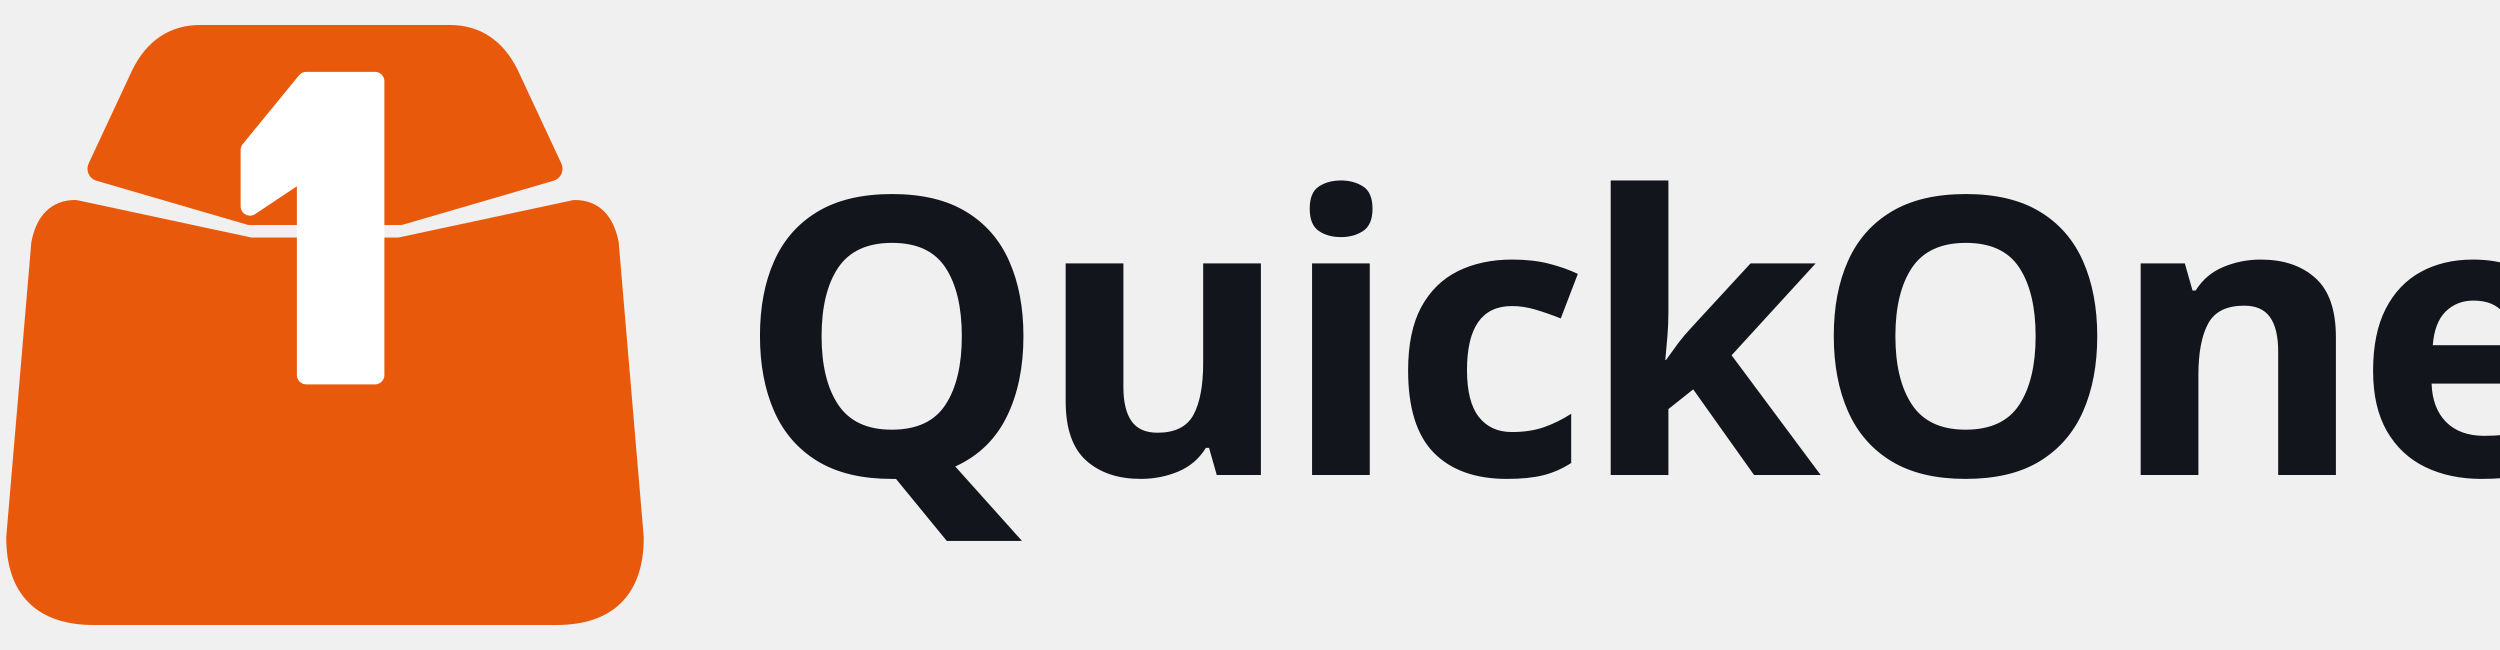
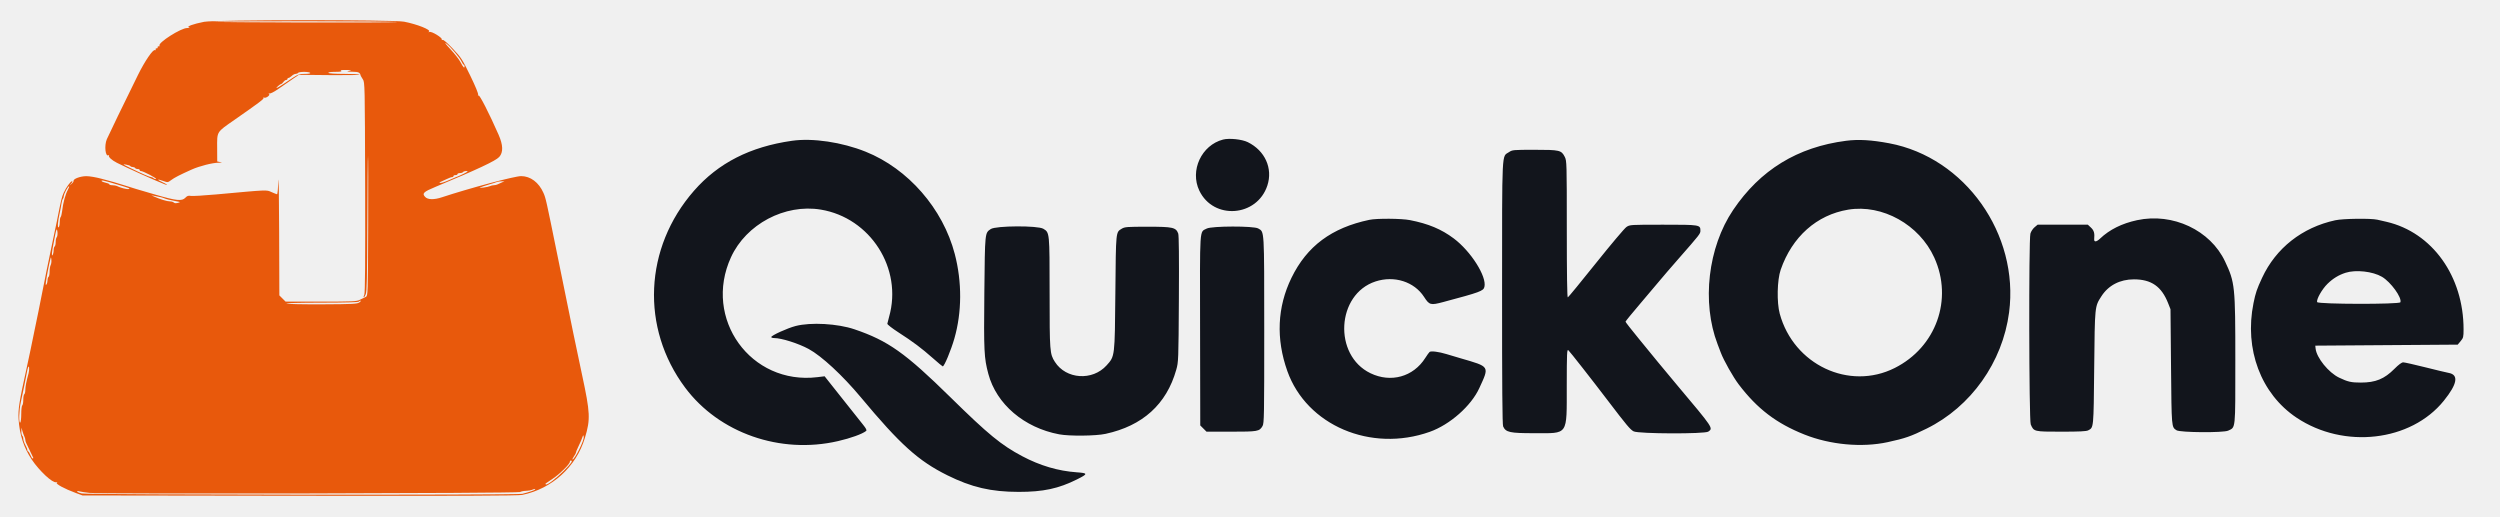
- <svg xmlns="http://www.w3.org/2000/svg" viewBox="0 0 400 104">
-   <g transform="translate(2 2)">
-     <g fill="#e8590c" stroke="#e8590c" stroke-width="4" stroke-linejoin="round">
-       <path d="M30 4 H70 Q76 4 79 10 L86 25 L62 32 H38 L14 25 L21 10 Q24 4 30 4 Z" />
-       <path d="M10 32 L38 38 H62 L90 32 Q94 32 95 37 L99 84 Q99 96 87 96 H13 Q1 96 1 84 L5 37 Q6 32 10 32 Z" />
-     </g>
-     <path d="M47 11 H58 V58 H47 V25 L38 31 V22 Z" fill="#fff" stroke="#fff" stroke-width="3" stroke-linejoin="round" />
-   </g>
-   <text x="118" y="76" font-family="'Plus Jakarta Sans','Poppins','Nunito',system-ui,sans-serif" font-weight="800" font-size="62" letter-spacing="-1.5" fill="#12151c">QuickOne</text>
+ <svg xmlns="http://www.w3.org/2000/svg" viewBox="30 30 2470 510">
+   <path fill="#e8590c" fill-rule="evenodd" d="M 231.633 51.553 C 220.903 53.685, 214.103 56.153, 216.521 57.038 C 217.955 57.563, 217.528 57.742, 214.968 57.689 C 208.886 57.563, 185.798 72.247, 187.570 75.113 C 187.888 75.628, 187.553 75.926, 186.824 75.775 C 186.096 75.624, 185.613 76.063, 185.750 76.750 C 185.888 77.438, 185.438 77.888, 184.750 77.750 C 184.063 77.613, 183.624 78.096, 183.775 78.824 C 183.926 79.553, 183.607 79.875, 183.066 79.541 C 181.246 78.416, 173.081 90.361, 166.358 103.984 C 153.128 130.792, 136.993 164.080, 135.512 167.625 C 132.887 173.908, 134.110 185.286, 137.205 183.373 C 137.814 182.997, 138.030 183.143, 137.685 183.700 C 136.874 185.012, 140.455 188.285, 145.500 190.843 C 155.531 195.928, 184.245 208.840, 192.750 212.091 C 196.801 213.639, 195.108 212.099, 190.403 209.956 C 184.605 207.314, 185.088 206.560, 191.176 208.750 C 195.733 210.388, 195.815 210.379, 199.140 207.898 C 202.442 205.435, 207.608 202.787, 219.500 197.460 C 227.156 194.032, 240.197 190.738, 246 190.768 C 249.696 190.787, 249.974 190.675, 247.556 190.145 L 244.613 189.500 244.556 176.458 C 244.483 159.579, 243.632 160.982, 261.500 148.526 C 286.343 131.206, 290.952 127.732, 290.359 126.772 C 289.967 126.138, 290.157 125.979, 290.817 126.387 C 292.577 127.475, 297.448 123.928, 295.810 122.752 C 294.831 122.049, 294.920 121.945, 296.165 122.342 C 297.170 122.662, 300.737 120.841, 305.165 117.749 C 309.199 114.931, 315.375 110.666, 318.889 108.272 L 325.279 103.918 355.545 104.209 C 372.191 104.369, 385.602 104.162, 385.346 103.750 C 385.091 103.338, 378.185 103, 370 103 C 361.157 103, 354.867 102.594, 354.500 102 C 354.110 101.369, 356.577 100.994, 361.191 100.985 C 366.279 100.974, 368.044 100.675, 367 100 C 365.955 99.325, 367.473 99.066, 372 99.147 C 377.453 99.245, 377.936 99.382, 375 100 C 372.081 100.614, 372.603 100.759, 378.143 100.868 C 384.565 100.996, 385.663 101.542, 386.440 105 C 386.501 105.275, 387.440 106.830, 388.526 108.456 C 390.455 111.345, 390.506 113.762, 390.764 215.246 C 390.951 289.014, 390.710 319.673, 389.933 321.126 C 389.331 322.251, 389.073 323.406, 389.360 323.694 C 389.648 323.981, 390.519 322.694, 391.296 320.835 C 392.457 318.055, 392.747 305.625, 392.921 250.993 C 393.038 214.440, 393.341 184.326, 393.594 184.073 C 393.847 183.820, 393.929 214.782, 393.777 252.877 C 393.505 320.942, 393.465 322.161, 391.500 323.295 C 390.400 323.929, 389.275 324.478, 389 324.516 C 388.725 324.553, 387.060 325.352, 385.300 326.292 C 382.457 327.809, 378.191 328, 347.127 328 L 312.154 328 309.077 324.923 L 306 321.846 305.794 258.673 C 305.681 223.928, 305.344 201.465, 305.044 208.755 C 304.745 216.046, 304.172 221.987, 303.771 221.958 C 303.370 221.930, 300.902 220.959, 298.286 219.802 C 292.983 217.457, 295.887 217.335, 243.500 222.107 C 231.400 223.209, 220.120 223.856, 218.434 223.545 C 216.036 223.102, 214.874 223.505, 213.097 225.396 C 209.815 228.890, 204.351 228.352, 184.500 222.580 C 164.325 216.713, 161.169 215.768, 153.500 213.291 C 149.100 211.870, 144.150 210.359, 142.500 209.933 C 140.850 209.507, 135.305 207.998, 130.178 206.579 C 124.968 205.138, 118.351 204.021, 115.178 204.048 C 109.343 204.097, 102.321 206.714, 102.710 208.694 C 102.826 209.281, 101.926 210.603, 100.710 211.631 L 98.500 213.500 100.405 211.250 C 101.453 210.012, 101.844 209, 101.274 209 C 99.790 209, 95.207 215.278, 92.926 220.434 C 90.913 224.986, 90.571 226.414, 86.095 249 C 85.496 252.025, 84.551 256.525, 83.997 259 C 83.442 261.475, 82.591 265.525, 82.106 268 C 81.621 270.475, 80.222 277.225, 78.996 283 C 77.770 288.775, 76.411 295.300, 75.976 297.500 C 75.541 299.700, 74.652 304.200, 74 307.500 C 73.348 310.800, 72.448 315.300, 72 317.500 C 71.264 321.113, 70.420 325.359, 68.026 337.500 C 67.592 339.700, 65.781 348.475, 64 357 C 62.219 365.525, 60.415 374.300, 59.991 376.500 C 59.295 380.105, 58.371 384.415, 56.022 395 C 49.058 426.379, 47.766 434.635, 48.351 444 C 49.313 459.393, 53.552 472.455, 61.331 484 C 69.014 495.402, 81.940 507.410, 85.476 506.430 C 86.999 506.008, 87.151 506.110, 86.091 506.842 C 84.486 507.950, 93.710 512.958, 105 517.110 L 111.500 519.500 326 519.806 C 484.163 520.032, 541.945 519.812, 546 518.968 C 575.528 512.828, 599.267 491.240, 607.877 462.697 C 613.471 444.155, 613.196 438.146, 605.004 400 C 599.435 374.068, 595.360 354.295, 580.478 281 C 569.600 227.429, 569.228 225.770, 566.909 220.527 C 562.337 210.191, 554.074 204, 544.850 204 C 538.424 204, 493.846 215.917, 466.500 224.945 C 458.758 227.501, 452.654 227.364, 450.052 224.575 C 446.810 221.098, 448.343 219.582, 460 214.732 C 501.949 197.278, 519.808 188.898, 523.239 185.058 C 527.318 180.493, 527.105 173.338, 522.585 163.057 C 513.385 142.132, 503.606 123.012, 502.727 124.231 C 502.086 125.119, 501.986 124.961, 502.392 123.703 C 502.752 122.589, 499.793 115.366, 494.608 104.703 C 486.789 88.625, 485.669 86.892, 477.478 78.198 C 471.992 72.375, 468.187 69.098, 467.305 69.436 C 466.530 69.734, 466.161 69.548, 466.485 69.024 C 467.430 67.496, 456.649 60.832, 454.415 61.562 C 453.042 62.011, 452.875 61.920, 453.824 61.239 C 456.216 59.525, 442.140 53.918, 429.162 51.415 C 418.594 49.377, 241.961 49.500, 231.633 51.553 M 240.118 51.451 C 240.929 52.262, 422.870 52.599, 422.369 51.788 C 422.101 51.355, 380.884 51, 330.774 51 C 280.665 51, 239.870 51.203, 240.118 51.451 M 475 78.609 C 479.125 83.024, 483.596 88.768, 484.936 91.374 C 487.592 96.540, 489 97.990, 489 95.559 C 489 94.702, 488.660 94, 488.244 94 C 487.828 94, 486.931 92.740, 486.249 91.201 C 484.474 87.191, 474.759 75.670, 470.833 72.919 C 468.761 71.467, 470.338 73.620, 475 78.609 M 324.500 102 C 324.160 102.550, 323.093 103, 322.130 103 C 321.166 103, 319.411 103.900, 318.230 105 C 317.050 106.100, 315.615 107, 315.042 107 C 314.469 107, 314 107.450, 314 108 C 314 108.550, 313.424 109, 312.721 109 C 312.017 109, 310.793 109.900, 310 111 C 309.207 112.100, 308.189 113, 307.737 113 C 307.286 113, 305.950 113.900, 304.770 115 C 300.692 118.799, 304.266 116.975, 314.569 110 C 324.573 103.227, 325.106 103, 331.013 103 C 334.828 103, 336.886 102.625, 336.500 102 C 336.160 101.450, 333.460 101, 330.500 101 C 327.540 101, 324.840 101.450, 324.500 102 M 157.500 195.377 C 169.726 201.347, 178.010 205, 179.325 205 C 180.026 205, 181.101 205.501, 181.712 206.113 C 182.324 206.724, 183.403 207.032, 184.110 206.797 C 185.445 206.352, 171.426 199, 169.241 199 C 168.559 199, 168 198.550, 168 198 C 168 197.450, 167.127 197, 166.059 197 C 164.991 197, 163.840 196.550, 163.500 196 C 163.160 195.450, 162.046 195, 161.024 195 C 160.003 195, 159.017 194.615, 158.833 194.143 C 158.650 193.672, 156.700 192.988, 154.500 192.623 C 150.867 192.020, 151.142 192.272, 157.500 195.377 M 487.500 200 C 487.160 200.550, 485.784 201, 484.441 201 C 483.098 201, 482 201.450, 482 202 C 482 202.550, 481.100 203, 480 203 C 478.900 203, 478 203.450, 478 204 C 478 204.550, 477.368 205, 476.595 205 C 475.821 205, 473.459 205.863, 471.345 206.917 C 469.230 207.972, 466.600 209.167, 465.500 209.572 C 463.850 210.180, 463.784 210.378, 465.120 210.703 C 466.010 210.919, 469.734 209.725, 473.395 208.048 C 477.055 206.372, 480.250 205, 480.495 205 C 481.428 205, 492 199.919, 492 199.471 C 492 198.556, 488.109 199.014, 487.500 200 M 130.451 208.921 C 130.792 209.472, 132.629 210.215, 134.535 210.573 C 136.441 210.930, 138 211.623, 138 212.111 C 138 212.600, 139.356 213, 141.014 213 C 142.671 213, 144.809 213.406, 145.764 213.903 C 148.938 215.552, 155.749 217.251, 157.134 216.738 C 158.775 216.131, 159.150 216.279, 145.500 212.164 C 132.680 208.299, 129.666 207.650, 130.451 208.921 M 520.500 209.961 C 519.400 210.416, 516.475 211.337, 514 212.008 C 511.525 212.679, 508.600 213.594, 507.500 214.041 C 506.400 214.488, 504.825 215.099, 504 215.398 C 503.175 215.698, 504.750 215.673, 507.500 215.344 C 510.250 215.014, 513.258 214.352, 514.184 213.872 C 515.111 213.392, 516.804 213, 517.948 213 C 519.091 213, 520.809 212.596, 521.764 212.103 C 522.719 211.609, 524.625 210.740, 526 210.171 L 528.500 209.135 525.500 209.135 C 523.850 209.135, 521.600 209.507, 520.500 209.961 M 95.186 218.095 C 93.983 220.346, 93 222.956, 93 223.895 C 93 224.833, 92.596 226.028, 92.102 226.550 C 91.609 227.072, 90.963 229.300, 90.667 231.500 C 90.371 233.700, 89.614 237.750, 88.985 240.500 C 87.146 248.536, 86.618 255.354, 87.895 254.565 C 88.503 254.189, 89 251.974, 89 249.641 C 89 247.308, 89.406 244.973, 89.903 244.450 C 90.400 243.928, 91.035 241.475, 91.315 239 C 92.291 230.358, 94.510 222.139, 97.187 217.250 C 98.165 215.463, 98.607 214, 98.168 214 C 97.730 214, 96.388 215.843, 95.186 218.095 M 182 224.101 C 188.100 226.880, 195.076 229, 198.121 229 C 199.484 229, 201.107 229.507, 201.727 230.127 C 202.441 230.841, 203.888 230.962, 205.677 230.458 C 208.477 229.668, 208.467 229.656, 204.500 228.895 C 197.063 227.469, 194.507 226.852, 192.500 226 C 190.586 225.187, 187.836 224.511, 182.125 223.450 L 179.500 222.962 182 224.101 M 85.784 257 C 85.434 257.825, 84.873 260.075, 84.536 262 C 84.200 263.925, 83.468 267.750, 82.911 270.500 C 81.137 279.260, 80.758 283.678, 81.926 282 C 82.500 281.175, 82.976 279.064, 82.985 277.309 C 82.993 275.554, 83.450 273.840, 84 273.500 C 84.550 273.160, 85 271.199, 85 269.141 C 85 267.083, 85.481 264.919, 86.068 264.332 C 86.656 263.744, 86.975 261.517, 86.778 259.382 C 86.569 257.114, 86.155 256.124, 85.784 257 M 79.765 286 C 78.390 291.338, 76.026 303.497, 75.390 308.500 C 75.014 311.461, 75.153 312.111, 75.926 311 C 76.500 310.175, 76.976 308.289, 76.985 306.809 C 76.993 305.329, 77.450 303.840, 78 303.500 C 78.550 303.160, 79 300.854, 79 298.375 C 79 295.897, 79.477 292.977, 80.060 291.888 C 80.643 290.799, 80.960 288.466, 80.765 286.704 C 80.428 283.665, 80.376 283.628, 79.765 286 M 384.500 328 C 384.107 328.636, 370.706 329.011, 347.691 329.030 C 325.955 329.049, 312.109 329.418, 313.025 329.954 C 313.864 330.446, 329.865 330.769, 348.583 330.674 C 378.788 330.520, 382.890 330.309, 385.058 328.802 C 386.401 327.869, 386.964 327.081, 386.309 327.052 C 385.654 327.024, 384.840 327.450, 384.500 328 M 57.729 393 C 57.410 393.825, 56.873 396.075, 56.536 398 C 55.591 403.403, 52.724 417.495, 50.533 427.500 C 48.787 435.471, 48.441 448.463, 50 447.500 C 50.550 447.160, 51 443.335, 51 439 C 51 434.665, 51.450 430.840, 52 430.500 C 52.550 430.160, 53 427.685, 53 425 C 53 422.315, 53.450 419.840, 54 419.500 C 54.550 419.160, 55 417.340, 55 415.455 C 55 412.143, 56.120 406.365, 58.207 398.916 C 59.260 395.157, 58.851 390.100, 57.729 393 M 51.102 456.191 C 51.046 458.221, 51.450 460.160, 52 460.500 C 52.550 460.840, 53 462.203, 53 463.529 C 53 464.854, 53.900 467.542, 55 469.500 C 56.100 471.458, 57 473.722, 57 474.530 C 57 475.339, 57.366 476, 57.813 476 C 58.261 476, 59.245 477.575, 60 479.500 C 60.755 481.425, 61.777 483, 62.270 483 C 62.763 483, 63.017 482.657, 62.833 482.238 C 62.030 480.399, 56.741 469.338, 55.913 467.764 C 55.411 466.809, 55 465.340, 55 464.500 C 55 463.660, 54.588 462.191, 54.085 461.236 C 53.581 460.281, 52.727 457.925, 52.187 456 L 51.204 452.500 51.102 456.191 M 605.585 461.500 C 605.164 462.600, 604.473 464.400, 604.051 465.500 C 603.629 466.600, 602.320 469.455, 601.142 471.845 C 599.964 474.234, 599 476.640, 599 477.190 C 599 477.741, 598.069 479.498, 596.932 481.096 C 595.794 482.693, 595.232 483.994, 595.682 483.988 C 597.878 483.954, 607.309 464.930, 606.737 461.686 C 606.364 459.568, 606.328 459.563, 605.585 461.500 M 593 486.294 C 593 488.507, 582.817 498.528, 576 503.023 C 568.100 508.233, 568.538 507.871, 569.263 508.596 C 570.358 509.692, 579.414 502.814, 587.250 494.935 C 594.558 487.588, 596.316 485, 594 485 C 593.450 485, 593 485.582, 593 486.294 M 555.500 514 C 554.400 514.473, 551.783 514.891, 549.684 514.930 C 547.586 514.968, 544.917 515.509, 543.755 516.131 C 541.331 517.428, 130.664 518.252, 118.500 516.984 C 114.650 516.582, 110.195 515.906, 108.601 515.481 C 106.679 514.969, 105.917 515.057, 106.342 515.744 C 106.694 516.313, 108.673 517.127, 110.741 517.551 C 117.234 518.885, 540.801 519.241, 546 517.916 C 552.936 516.150, 557.406 514.670, 558.450 513.796 C 559.687 512.760, 558.136 512.867, 555.500 514" />
+   <clipPath id="t">
+     <rect x="640" y="0" width="1900" height="560" />
+   </clipPath>
+   <path clip-path="url(#t)" fill="#12151c" fill-rule="evenodd" d="M 240.118 51.451 C 240.929 52.262, 422.870 52.599, 422.369 51.788 C 422.101 51.355, 380.884 51, 330.774 51 C 280.665 51, 239.870 51.203, 240.118 51.451 M 475 78.609 C 479.125 83.024, 483.596 88.768, 484.936 91.374 C 487.592 96.540, 489 97.990, 489 95.559 C 489 94.702, 488.660 94, 488.244 94 C 487.828 94, 486.931 92.740, 486.249 91.201 C 484.474 87.191, 474.759 75.670, 470.833 72.919 C 468.761 71.467, 470.338 73.620, 475 78.609 M 367 100 C 368.044 100.675, 366.279 100.974, 361.191 100.985 C 356.577 100.994, 354.110 101.369, 354.500 102 C 354.867 102.593, 361.110 103, 369.859 103 C 380.282 103, 384.986 103.366, 385.918 104.250 C 386.953 105.232, 386.944 105.018, 385.877 103.250 C 384.708 101.313, 383.614 100.982, 378.009 100.868 C 372.532 100.758, 372.055 100.620, 375 100 C 377.936 99.382, 377.453 99.245, 372 99.147 C 367.473 99.066, 365.955 99.325, 367 100 M 324.500 102 C 324.160 102.550, 323.093 103, 322.130 103 C 321.166 103, 319.411 103.900, 318.230 105 C 317.050 106.100, 315.615 107, 315.042 107 C 314.469 107, 314 107.450, 314 108 C 314 108.550, 313.424 109, 312.721 109 C 312.017 109, 310.793 109.900, 310 111 C 309.207 112.100, 308.189 113, 307.737 113 C 307.286 113, 305.950 113.900, 304.770 115 C 300.692 118.799, 304.266 116.975, 314.569 110 C 324.573 103.227, 325.106 103, 331.013 103 C 334.828 103, 336.886 102.625, 336.500 102 C 336.160 101.450, 333.460 101, 330.500 101 C 327.540 101, 324.840 101.450, 324.500 102 M 1238.383 167.885 C 1217.069 173.409, 1205.426 198.440, 1214.920 218.331 C 1228.868 247.558, 1271.900 244.368, 1282.133 213.349 C 1287.737 196.361, 1279.841 178.834, 1262.802 170.444 C 1257.070 167.622, 1244.487 166.303, 1238.383 167.885 M 812.500 169.096 C 771.121 174.988, 739.645 191.045, 715.630 218.514 C 666.402 274.821, 662.855 353.988, 706.915 412.977 C 740.447 457.869, 800.944 479.023, 858 465.806 C 870.638 462.878, 881.929 458.798, 885.697 455.796 C 886.580 455.093, 885.791 453.465, 882.697 449.608 C 880.389 446.729, 870.899 434.788, 861.609 423.071 L 844.717 401.769 837.609 402.633 C 771.784 410.631, 724.374 344.831, 752.226 284.132 C 767.211 251.475, 805.401 231.219, 840.918 237.088 C 890.004 245.199, 921.976 295.355, 908.432 343 C 907.572 346.025, 906.785 349.108, 906.684 349.851 C 906.583 350.593, 911.497 354.418, 917.604 358.351 C 932.024 367.635, 940.400 373.910, 951.686 383.883 C 956.738 388.347, 961.119 392, 961.421 392 C 962.950 392, 969.524 376.260, 972.907 364.500 C 980.401 338.452, 980.551 308.740, 973.327 281 C 961.662 236.205, 927.259 196.710, 885.233 179.867 C 861.726 170.445, 832.951 166.184, 812.500 169.096 M 1854 169.083 C 1805.913 175.269, 1769.085 197.831, 1742.318 237.500 C 1717.461 274.340, 1711.146 328.799, 1726.953 370 C 1728.113 373.025, 1729.570 376.850, 1730.190 378.500 C 1733.045 386.100, 1742.338 402.562, 1747.891 409.857 C 1766.197 433.904, 1784.991 448.234, 1812.737 459.300 C 1838.264 469.481, 1869.634 472.361, 1895 466.854 C 1912.296 463.098, 1917.913 461.145, 1933.500 453.465 C 1977.306 431.882, 2008.523 387.901, 2014.975 338.678 C 2025.117 261.298, 1971.455 185.598, 1896.500 171.546 C 1878.978 168.262, 1866.160 167.519, 1854 169.083 M 1520.898 180.286 C 1513.583 185.206, 1514.102 174.699, 1514.048 319.203 C 1514.014 411.710, 1514.316 449.600, 1515.103 451.327 C 1517.753 457.143, 1521.674 458, 1545.636 457.998 C 1580.004 457.996, 1577.886 461.068, 1577.952 411.128 C 1577.995 378.772, 1578.167 374.894, 1579.513 376.011 C 1580.934 377.190, 1602.581 404.793, 1618.716 426 C 1637.135 450.208, 1640.800 454.573, 1644.076 456.202 C 1649.038 458.669, 1714.295 458.882, 1717.777 456.443 C 1722.759 452.954, 1723.065 453.408, 1686.552 410 C 1679.844 402.025, 1671.609 392.125, 1668.252 388 C 1664.895 383.875, 1656.265 373.327, 1649.074 364.561 C 1641.883 355.794, 1636 348.263, 1636 347.823 C 1636 347.384, 1642.638 339.257, 1650.750 329.762 C 1658.862 320.268, 1667.522 310.025, 1669.994 307 C 1672.466 303.975, 1680.800 294.300, 1688.513 285.500 C 1709.473 261.588, 1710 260.913, 1710 257.975 C 1710 252.074, 1709.548 252, 1673.319 252 C 1640.567 252, 1640.268 252.019, 1636.901 254.288 C 1635.034 255.546, 1621.465 271.634, 1606.748 290.038 C 1592.030 308.442, 1579.542 323.650, 1578.995 323.833 C 1578.342 324.052, 1578 300.935, 1578 256.543 C 1578 190.784, 1577.945 188.812, 1575.990 184.981 C 1572.622 178.379, 1571.006 178, 1546.198 178 C 1525.041 178, 1524.180 178.078, 1520.898 180.286 M 393.020 245 C 392.764 278.825, 392.510 309.217, 392.456 312.538 C 392.402 315.858, 391.650 319.995, 390.784 321.730 C 389.276 324.754, 389.288 324.837, 391.077 323.720 C 393.989 321.901, 394.102 318.770, 393.784 249 L 393.485 183.500 393.020 245 M 241.795 190.538 C 241.440 190.893, 237.629 191.991, 233.325 192.978 C 223.382 195.259, 205.789 202.938, 199.140 207.898 C 195.815 210.379, 195.733 210.388, 191.176 208.750 C 183.083 205.839, 185.506 207.681, 196.666 212.922 C 212.069 220.155, 212.449 220.377, 212.828 222.344 C 213.016 223.320, 212.162 224.992, 210.932 226.059 C 209.701 227.127, 209.134 228, 209.673 228 C 210.211 228, 211.713 226.870, 213.010 225.489 C 214.872 223.507, 216.014 223.098, 218.434 223.545 C 220.120 223.856, 231.400 223.209, 243.500 222.107 C 255.600 221.004, 271.878 219.555, 279.674 218.886 L 293.848 217.670 299 220.220 C 305.340 223.357, 305.133 223.833, 304.780 206.977 C 304.506 193.866, 304.444 193.528, 302.054 192.338 C 300.333 191.481, 291.767 191.094, 273.113 191.031 C 258.541 190.982, 245.678 190.706, 244.529 190.418 C 243.380 190.130, 242.150 190.184, 241.795 190.538 M 157.500 195.377 C 169.726 201.347, 178.010 205, 179.325 205 C 180.026 205, 181.101 205.501, 181.712 206.113 C 182.324 206.724, 183.403 207.032, 184.110 206.797 C 185.445 206.352, 171.426 199, 169.241 199 C 168.559 199, 168 198.550, 168 198 C 168 197.450, 167.127 197, 166.059 197 C 164.991 197, 163.840 196.550, 163.500 196 C 163.160 195.450, 162.046 195, 161.024 195 C 160.003 195, 159.017 194.615, 158.833 194.143 C 158.650 193.672, 156.700 192.988, 154.500 192.623 C 150.867 192.020, 151.142 192.272, 157.500 195.377 M 487.500 200 C 487.160 200.550, 485.784 201, 484.441 201 C 483.098 201, 482 201.450, 482 202 C 482 202.550, 481.100 203, 480 203 C 478.900 203, 478 203.450, 478 204 C 478 204.550, 477.368 205, 476.595 205 C 475.821 205, 473.459 205.863, 471.345 206.917 C 469.230 207.972, 466.600 209.167, 465.500 209.572 C 463.850 210.180, 463.784 210.378, 465.120 210.703 C 466.010 210.919, 469.734 209.725, 473.395 208.048 C 477.055 206.372, 480.250 205, 480.495 205 C 481.428 205, 492 199.919, 492 199.471 C 492 198.556, 488.109 199.014, 487.500 200 M 130.451 208.921 C 130.792 209.472, 132.629 210.215, 134.535 210.573 C 136.441 210.930, 138 211.623, 138 212.111 C 138 212.600, 139.356 213, 141.014 213 C 142.671 213, 144.809 213.406, 145.764 213.903 C 148.938 215.552, 155.749 217.251, 157.134 216.738 C 158.775 216.131, 159.150 216.279, 145.500 212.164 C 132.680 208.299, 129.666 207.650, 130.451 208.921 M 520.500 209.961 C 519.400 210.416, 516.475 211.337, 514 212.008 C 511.525 212.679, 508.600 213.594, 507.500 214.041 C 506.400 214.488, 504.825 215.099, 504 215.398 C 503.175 215.698, 504.750 215.673, 507.500 215.344 C 510.250 215.014, 513.258 214.352, 514.184 213.872 C 515.111 213.392, 516.804 213, 517.948 213 C 519.091 213, 520.809 212.596, 521.764 212.103 C 522.719 211.609, 524.625 210.740, 526 210.171 L 528.500 209.135 525.500 209.135 C 523.850 209.135, 521.600 209.507, 520.500 209.961 M 95.186 218.095 C 93.983 220.346, 93 222.956, 93 223.895 C 93 224.833, 92.596 226.028, 92.102 226.550 C 91.609 227.072, 90.963 229.300, 90.667 231.500 C 90.371 233.700, 89.614 237.750, 88.985 240.500 C 87.146 248.536, 86.618 255.354, 87.895 254.565 C 88.503 254.189, 89 251.974, 89 249.641 C 89 247.308, 89.406 244.973, 89.903 244.450 C 90.400 243.928, 91.035 241.475, 91.315 239 C 92.291 230.358, 94.510 222.139, 97.187 217.250 C 98.165 215.463, 98.607 214, 98.168 214 C 97.730 214, 96.388 215.843, 95.186 218.095 M 182 224.101 C 188.100 226.880, 195.076 229, 198.121 229 C 199.484 229, 201.107 229.507, 201.727 230.127 C 202.441 230.841, 203.888 230.962, 205.677 230.458 C 208.477 229.668, 208.467 229.656, 204.500 228.895 C 197.063 227.469, 194.507 226.852, 192.500 226 C 190.586 225.187, 187.836 224.511, 182.125 223.450 L 179.500 222.962 182 224.101 M 1856 237.143 C 1824.952 242.273, 1800.574 263.974, 1789.319 296.500 C 1785.811 306.639, 1785.343 328.811, 1788.401 340 C 1802.165 390.356, 1856.924 416.190, 1901.974 393.581 C 1942.869 373.058, 1959.810 325.825, 1941.087 284.533 C 1926.313 251.948, 1889.724 231.570, 1856 237.143 M 1383 247.186 C 1345.618 255.042, 1321.226 273.192, 1305.974 304.500 C 1291.915 333.359, 1290.532 364.707, 1301.909 396.668 C 1320.986 450.259, 1384.416 477.312, 1442.571 456.661 C 1462.489 449.587, 1483.456 431.108, 1491.543 413.500 C 1501.658 391.476, 1502.295 392.491, 1473 383.969 C 1468.875 382.769, 1462.613 380.905, 1459.084 379.827 C 1451.609 377.543, 1443.943 376.562, 1442.467 377.702 C 1441.899 378.141, 1439.962 380.828, 1438.162 383.673 C 1426.371 402.315, 1404.174 408.489, 1384 398.739 C 1347.082 380.896, 1350.376 320.758, 1388.965 308.090 C 1407.493 302.007, 1427.231 308.278, 1436.973 323.343 C 1442.203 331.430, 1443.384 331.751, 1455.764 328.450 C 1492.341 318.699, 1495.583 317.510, 1496.596 313.475 C 1499.135 303.357, 1483.303 278.325, 1466.297 265.572 C 1454.090 256.417, 1441.192 251.023, 1423 247.467 C 1414.597 245.824, 1390.293 245.653, 1383 247.186 M 2141.500 247.524 C 2126.453 250.748, 2114.231 256.825, 2104.840 265.751 C 2101.203 269.208, 2098.751 269.383, 2099.067 266.161 C 2099.630 260.428, 2098.851 257.663, 2095.894 254.901 L 2092.788 252 2067.971 252 L 2043.153 252 2040.106 254.564 C 2038.430 255.975, 2036.598 258.787, 2036.035 260.814 C 2034.333 266.943, 2034.642 445.219, 2036.362 449.282 C 2039.412 456.489, 2039.459 456.500, 2066.451 456.500 C 2084.528 456.500, 2091.317 456.167, 2093.144 455.190 C 2098.610 452.267, 2098.455 453.872, 2099.070 393.500 C 2099.698 331.827, 2099.580 333.005, 2106.183 322.714 C 2113.106 311.926, 2124.493 306, 2138.302 306 C 2155.515 306, 2165.546 312.979, 2172.078 329.500 L 2174.450 335.500 2174.975 392.500 C 2175.534 453.198, 2175.412 451.785, 2180.398 455.102 C 2183.823 457.380, 2226.724 457.699, 2231.399 455.481 C 2238.904 451.920, 2238.500 455.870, 2238.500 386 C 2238.500 312.582, 2238.143 309.140, 2228.368 288.354 C 2213.815 257.408, 2176.728 239.976, 2141.500 247.524 M 2337.266 247.613 C 2304.514 254.728, 2278.611 275.104, 2264.945 304.500 C 2259.783 315.605, 2258.526 319.305, 2256.457 329.500 C 2247.216 375.023, 2263.797 419.125, 2299 442.660 C 2345.726 473.899, 2411.961 466.285, 2444.495 425.935 C 2457.904 409.305, 2459.458 400.250, 2449.218 398.411 C 2447.173 398.043, 2436.775 395.550, 2426.111 392.871 C 2415.446 390.192, 2405.677 388, 2404.400 388 C 2402.878 388, 2399.893 390.197, 2395.726 394.385 C 2385.718 404.442, 2377.116 407.972, 2362.571 407.989 C 2353.035 408.001, 2349.658 407.236, 2341.040 403.112 C 2330.650 398.141, 2318.802 383.519, 2317.820 374.456 L 2317.500 371.500 2387.860 371 L 2458.220 370.500 2461.110 367.038 C 2463.781 363.838, 2464 362.954, 2464 355.360 C 2464 302.917, 2433.078 259.714, 2388 249.175 C 2385.525 248.597, 2381.388 247.646, 2378.807 247.062 C 2372.316 245.593, 2344.888 245.957, 2337.266 247.613 M 1008.898 256.287 C 1003.003 260.255, 1003.142 258.883, 1002.531 319.037 C 1001.940 377.104, 1002.260 383.613, 1006.478 399.403 C 1014.456 429.273, 1041.817 452.609, 1076.500 459.125 C 1086.558 461.015, 1112.555 460.751, 1122.226 458.662 C 1158.940 450.729, 1182.462 429.443, 1192.113 395.419 C 1194.311 387.670, 1194.367 386.170, 1194.734 325.459 C 1194.983 284.413, 1194.761 262.502, 1194.080 260.710 C 1191.779 254.658, 1188.857 254.007, 1164 254.007 C 1143.481 254.007, 1141.219 254.179, 1138.314 255.950 C 1132.346 259.589, 1132.545 257.606, 1131.983 319 C 1131.397 383.009, 1131.537 381.850, 1123.328 390.980 C 1109.341 406.537, 1083.229 404.778, 1072.234 387.538 C 1067.180 379.614, 1067.025 377.578, 1067.012 319.218 C 1066.999 259.320, 1067.049 259.829, 1060.810 256.026 C 1055.418 252.738, 1013.860 252.947, 1008.898 256.287 M 1222.252 255.817 C 1214.962 259.705, 1215.480 251.790, 1215.677 356.408 L 1215.855 450.316 1218.947 453.408 L 1222.038 456.500 1246.368 456.500 C 1272.814 456.500, 1274.243 456.244, 1277.372 450.947 C 1278.954 448.269, 1279.082 441.098, 1279.059 355.962 C 1279.032 254.886, 1279.300 259.380, 1273.080 255.706 C 1268.743 253.144, 1227.091 253.235, 1222.252 255.817 M 85.784 257 C 85.434 257.825, 84.873 260.075, 84.536 262 C 84.200 263.925, 83.468 267.750, 82.911 270.500 C 81.137 279.260, 80.758 283.678, 81.926 282 C 82.500 281.175, 82.976 279.064, 82.985 277.309 C 82.993 275.554, 83.450 273.840, 84 273.500 C 84.550 273.160, 85 271.199, 85 269.141 C 85 267.083, 85.481 264.919, 86.068 264.332 C 86.656 263.744, 86.975 261.517, 86.778 259.382 C 86.569 257.114, 86.155 256.124, 85.784 257 M 79.765 286 C 78.390 291.338, 76.026 303.497, 75.390 308.500 C 75.014 311.461, 75.153 312.111, 75.926 311 C 76.500 310.175, 76.976 308.289, 76.985 306.809 C 76.993 305.329, 77.450 303.840, 78 303.500 C 78.550 303.160, 79 300.854, 79 298.375 C 79 295.897, 79.477 292.977, 80.060 291.888 C 80.643 290.799, 80.960 288.466, 80.765 286.704 C 80.428 283.665, 80.376 283.628, 79.765 286 M 2347.500 299.473 C 2340.656 301.655, 2334.950 305.135, 2329.559 310.417 C 2324.106 315.759, 2318.371 325.918, 2319.357 328.488 C 2320.182 330.638, 2400.759 330.791, 2401.583 328.645 C 2403.319 324.122, 2392.070 308.575, 2383.374 303.479 C 2374.244 298.128, 2357.561 296.265, 2347.500 299.473 M 384.500 328 C 384.107 328.636, 370.706 329.011, 347.691 329.030 C 325.955 329.049, 312.109 329.418, 313.025 329.954 C 313.864 330.446, 329.865 330.769, 348.583 330.674 C 378.788 330.520, 382.890 330.309, 385.058 328.802 C 386.401 327.869, 386.964 327.081, 386.309 327.052 C 385.654 327.024, 384.840 327.450, 384.500 328 M 816.064 352.090 C 808.023 354.165, 792 361.448, 792 363.029 C 792 363.563, 793.322 364, 794.938 364 C 802.122 364, 818.861 369.312, 829 374.808 C 841.757 381.725, 862.543 400.983, 880.490 422.515 C 919.383 469.177, 937.323 485.351, 965.954 499.565 C 989.972 511.490, 1009.149 515.952, 1036.500 515.981 C 1060.648 516.007, 1075.858 512.745, 1094.070 503.635 C 1105.086 498.125, 1105.057 497.434, 1093.785 496.632 C 1075.390 495.323, 1057.587 490.065, 1040 480.746 C 1019.222 469.737, 1006.400 459.213, 969.021 422.491 C 924.441 378.695, 907.388 366.618, 874.218 355.353 C 857.572 349.700, 831.086 348.214, 816.064 352.090 M 57.729 393 C 57.410 393.825, 56.873 396.075, 56.536 398 C 55.591 403.403, 52.724 417.495, 50.533 427.500 C 48.787 435.471, 48.441 448.463, 50 447.500 C 50.550 447.160, 51 443.335, 51 439 C 51 434.665, 51.450 430.840, 52 430.500 C 52.550 430.160, 53 427.685, 53 425 C 53 422.315, 53.450 419.840, 54 419.500 C 54.550 419.160, 55 417.340, 55 415.455 C 55 412.143, 56.120 406.365, 58.207 398.916 C 59.260 395.157, 58.851 390.100, 57.729 393 M 51.102 456.191 C 51.046 458.221, 51.450 460.160, 52 460.500 C 52.550 460.840, 53 462.203, 53 463.529 C 53 464.854, 53.900 467.542, 55 469.500 C 56.100 471.458, 57 473.722, 57 474.530 C 57 475.339, 57.366 476, 57.813 476 C 58.261 476, 59.245 477.575, 60 479.500 C 60.755 481.425, 61.777 483, 62.270 483 C 62.763 483, 63.017 482.657, 62.833 482.238 C 62.030 480.399, 56.741 469.338, 55.913 467.764 C 55.411 466.809, 55 465.340, 55 464.500 C 55 463.660, 54.588 462.191, 54.085 461.236 C 53.581 460.281, 52.727 457.925, 52.187 456 L 51.204 452.500 51.102 456.191 M 605.585 461.500 C 605.164 462.600, 604.473 464.400, 604.051 465.500 C 603.629 466.600, 602.320 469.455, 601.142 471.845 C 599.964 474.234, 599 476.640, 599 477.190 C 599 477.741, 598.069 479.498, 596.932 481.096 C 595.794 482.693, 595.232 483.994, 595.682 483.988 C 597.878 483.954, 607.309 464.930, 606.737 461.686 C 606.364 459.568, 606.328 459.563, 605.585 461.500 M 593 486.294 C 593 488.507, 582.817 498.528, 576 503.023 C 568.100 508.233, 568.538 507.871, 569.263 508.596 C 570.358 509.692, 579.414 502.814, 587.250 494.935 C 594.558 487.588, 596.316 485, 594 485 C 593.450 485, 593 485.582, 593 486.294 M 555.500 514 C 554.400 514.473, 551.783 514.891, 549.684 514.930 C 547.586 514.968, 544.917 515.509, 543.755 516.131 C 541.331 517.428, 130.664 518.252, 118.500 516.984 C 114.650 516.582, 110.195 515.906, 108.601 515.481 C 106.679 514.969, 105.917 515.057, 106.342 515.744 C 106.694 516.313, 108.673 517.127, 110.741 517.551 C 117.234 518.885, 540.801 519.241, 546 517.916 C 552.936 516.150, 557.406 514.670, 558.450 513.796 C 559.687 512.760, 558.136 512.867, 555.500 514" />
</svg>
